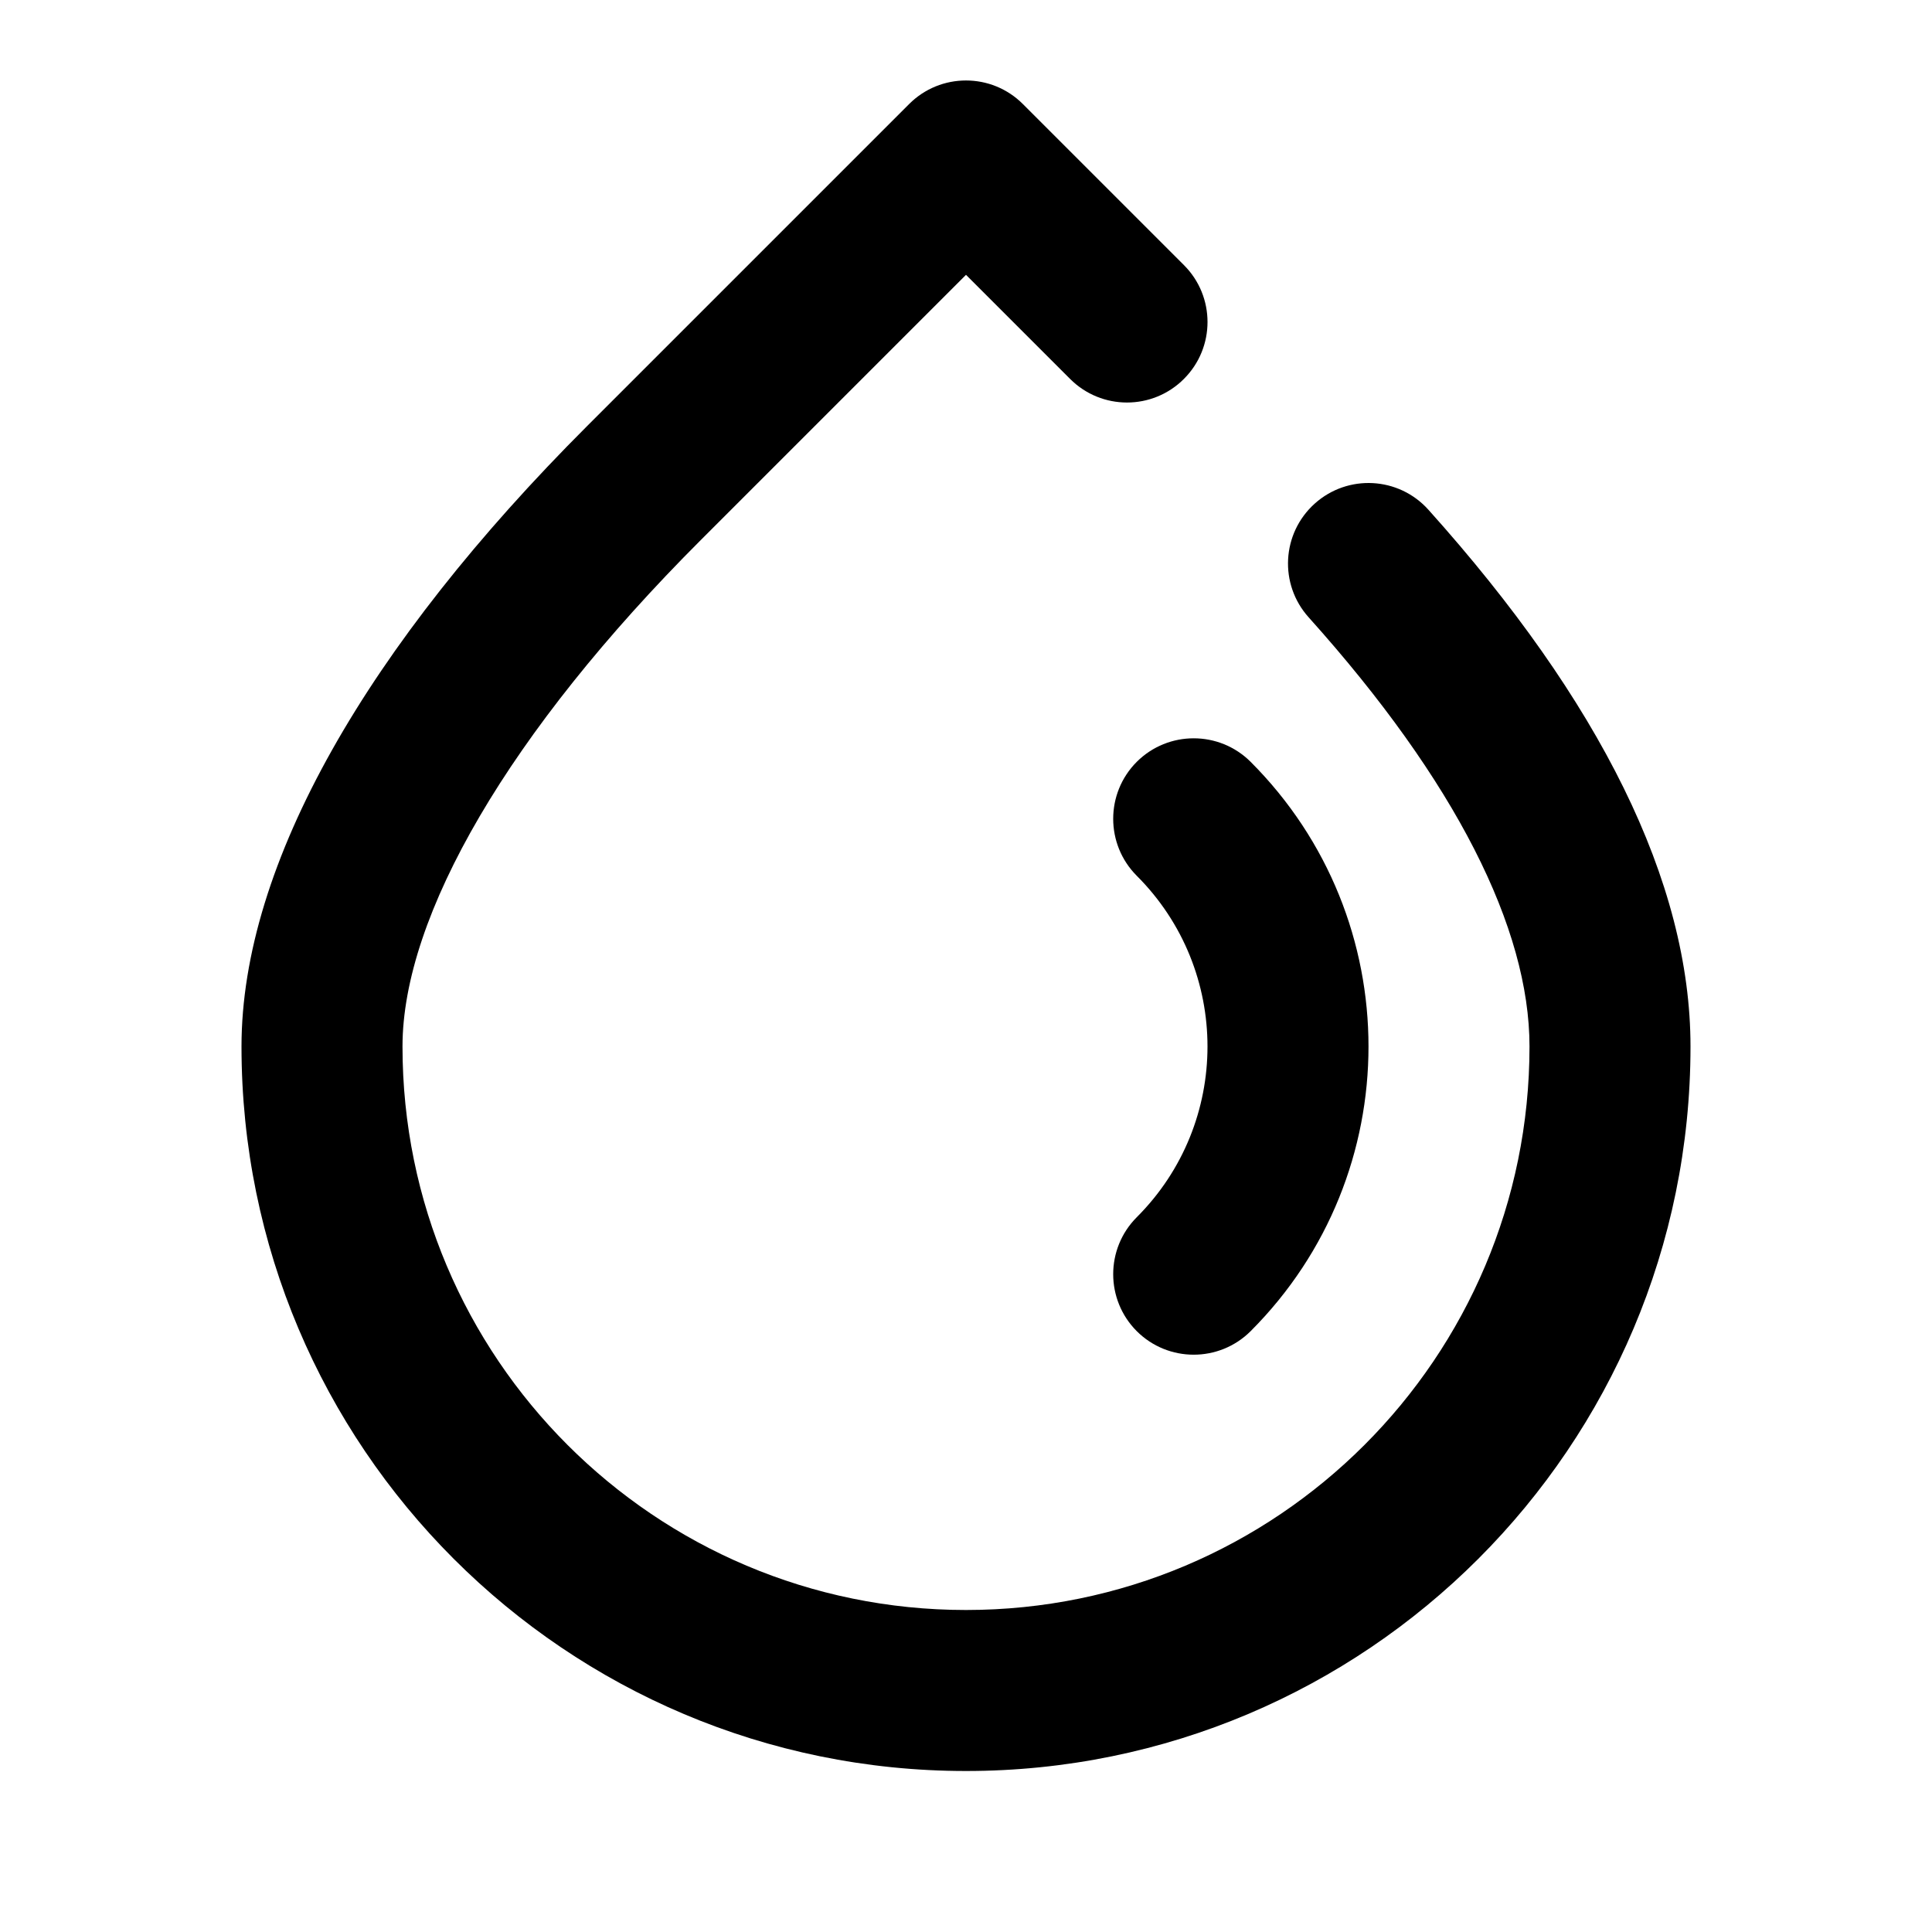
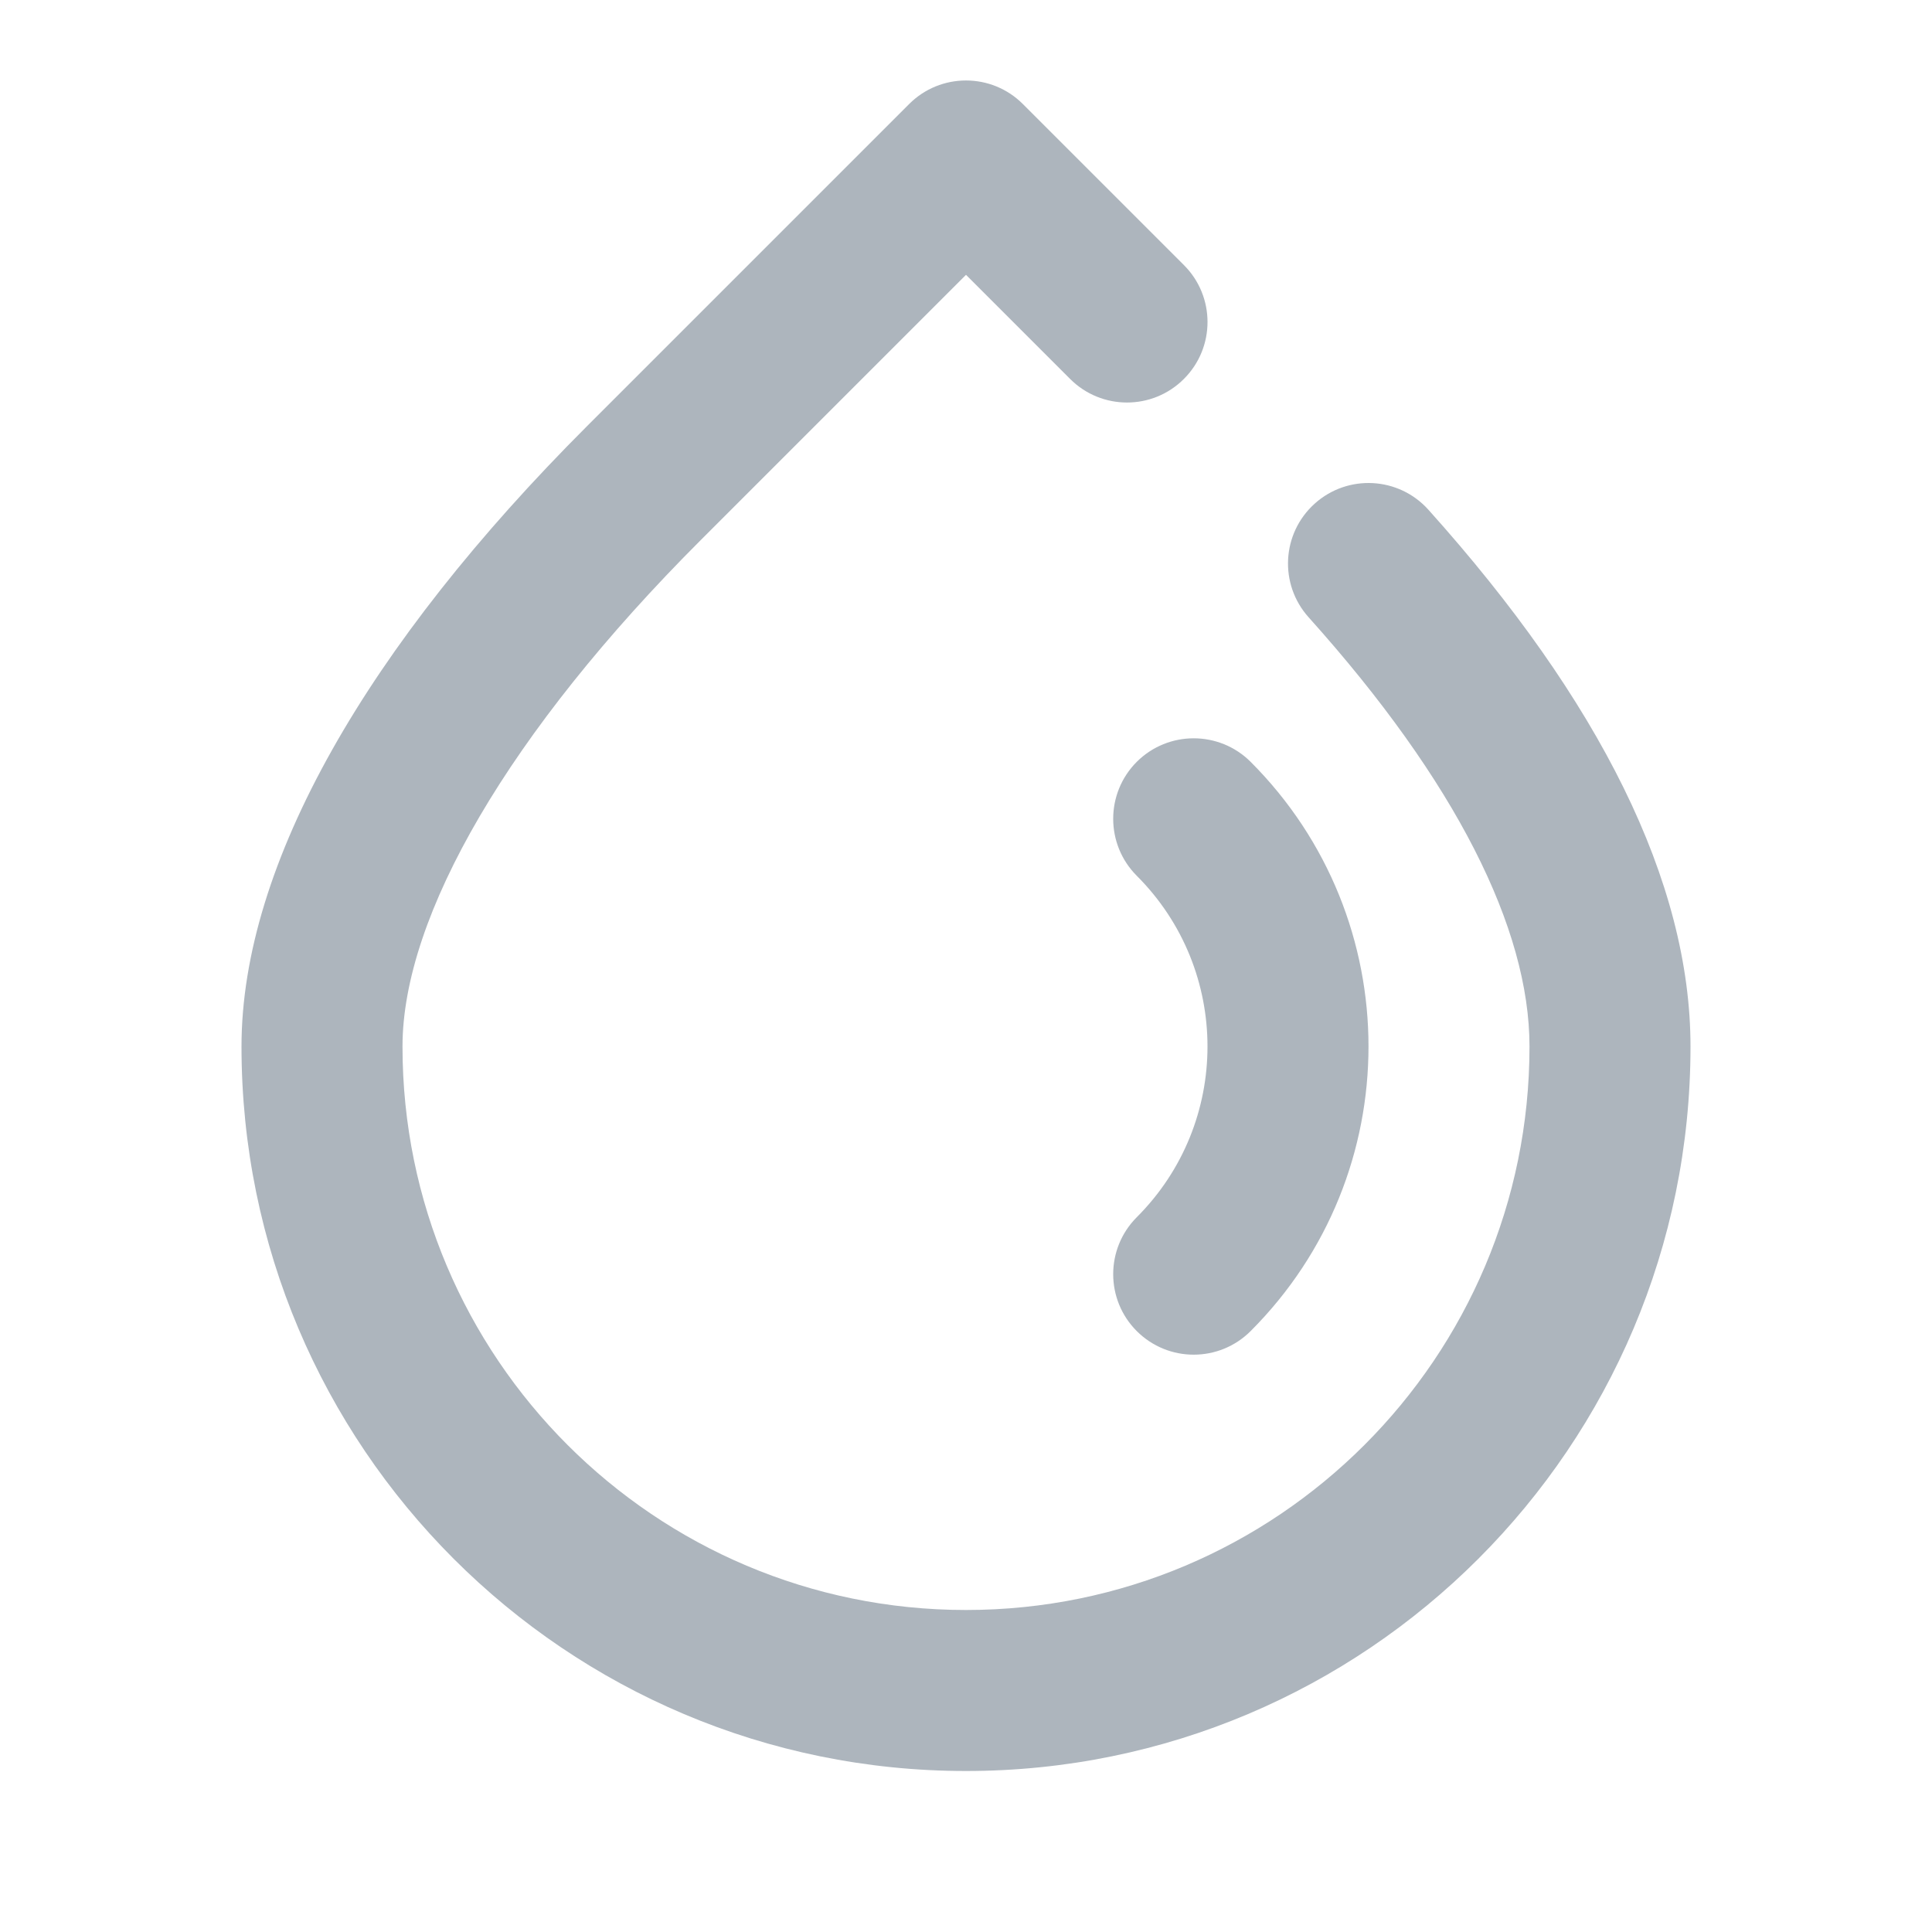
- <svg xmlns="http://www.w3.org/2000/svg" width="24" height="24" viewBox="0 0 24 24">
-   <path fill-rule="evenodd" d="M11.293,1.293 C11.683,0.902 12.317,0.902 12.707,1.293 L12.707,1.293 L14.707,3.293 C15.098,3.683 15.098,4.317 14.707,4.707 C14.317,5.098 13.683,5.098 13.293,4.707 L13.293,4.707 L12,3.414 L8.707,6.707 C6.321,9.093 5,11.38 5,13 C5,16.866 8.134,20 12,20 C15.866,20 19,16.866 19,13 C19,11.535 18.085,9.705 16.256,7.668 C15.887,7.257 15.921,6.625 16.332,6.256 C16.743,5.887 17.375,5.921 17.744,6.332 C19.872,8.702 21,10.957 21,13 C21,17.971 16.971,22 12,22 C7.029,22 3,17.971 3,13 C3,10.732 4.567,8.018 7.293,5.293 L7.293,5.293 Z M14.121,9.464 C14.512,9.074 15.145,9.074 15.536,9.464 C17.488,11.417 17.488,14.583 15.536,16.536 C15.145,16.926 14.512,16.926 14.121,16.536 C13.731,16.145 13.731,15.512 14.121,15.121 C15.293,13.95 15.293,12.05 14.121,10.879 C13.731,10.488 13.731,9.855 14.121,9.464 Z" />
+ <svg xmlns="http://www.w3.org/2000/svg" width="24" height="24" viewBox="0 0 24 24" fill="none">
+   <path fill-rule="evenodd" clip-rule="evenodd" d="M11.293 1.293C11.683 0.902 12.317 0.902 12.707 1.293L14.707 3.293C15.098 3.683 15.098 4.317 14.707 4.707C14.317 5.098 13.683 5.098 13.293 4.707L12 3.414L8.707 6.707C6.321 9.093 5 11.38 5 13C5 16.866 8.134 20 12 20C15.866 20 19 16.866 19 13C19 11.535 18.085 9.705 16.256 7.668C15.887 7.257 15.921 6.625 16.332 6.256C16.743 5.887 17.375 5.921 17.744 6.332C19.872 8.702 21 10.957 21 13C21 17.971 16.971 22 12 22C7.029 22 3 17.971 3 13C3 10.732 4.567 8.018 7.293 5.293L11.293 1.293ZM14.121 9.464C14.512 9.074 15.145 9.074 15.536 9.464C17.488 11.417 17.488 14.583 15.536 16.535C15.145 16.926 14.512 16.926 14.121 16.535C13.731 16.145 13.731 15.512 14.121 15.121C15.293 13.95 15.293 12.05 14.121 10.879C13.731 10.488 13.731 9.855 14.121 9.464Z" fill="#ADB5BD" />
</svg>
